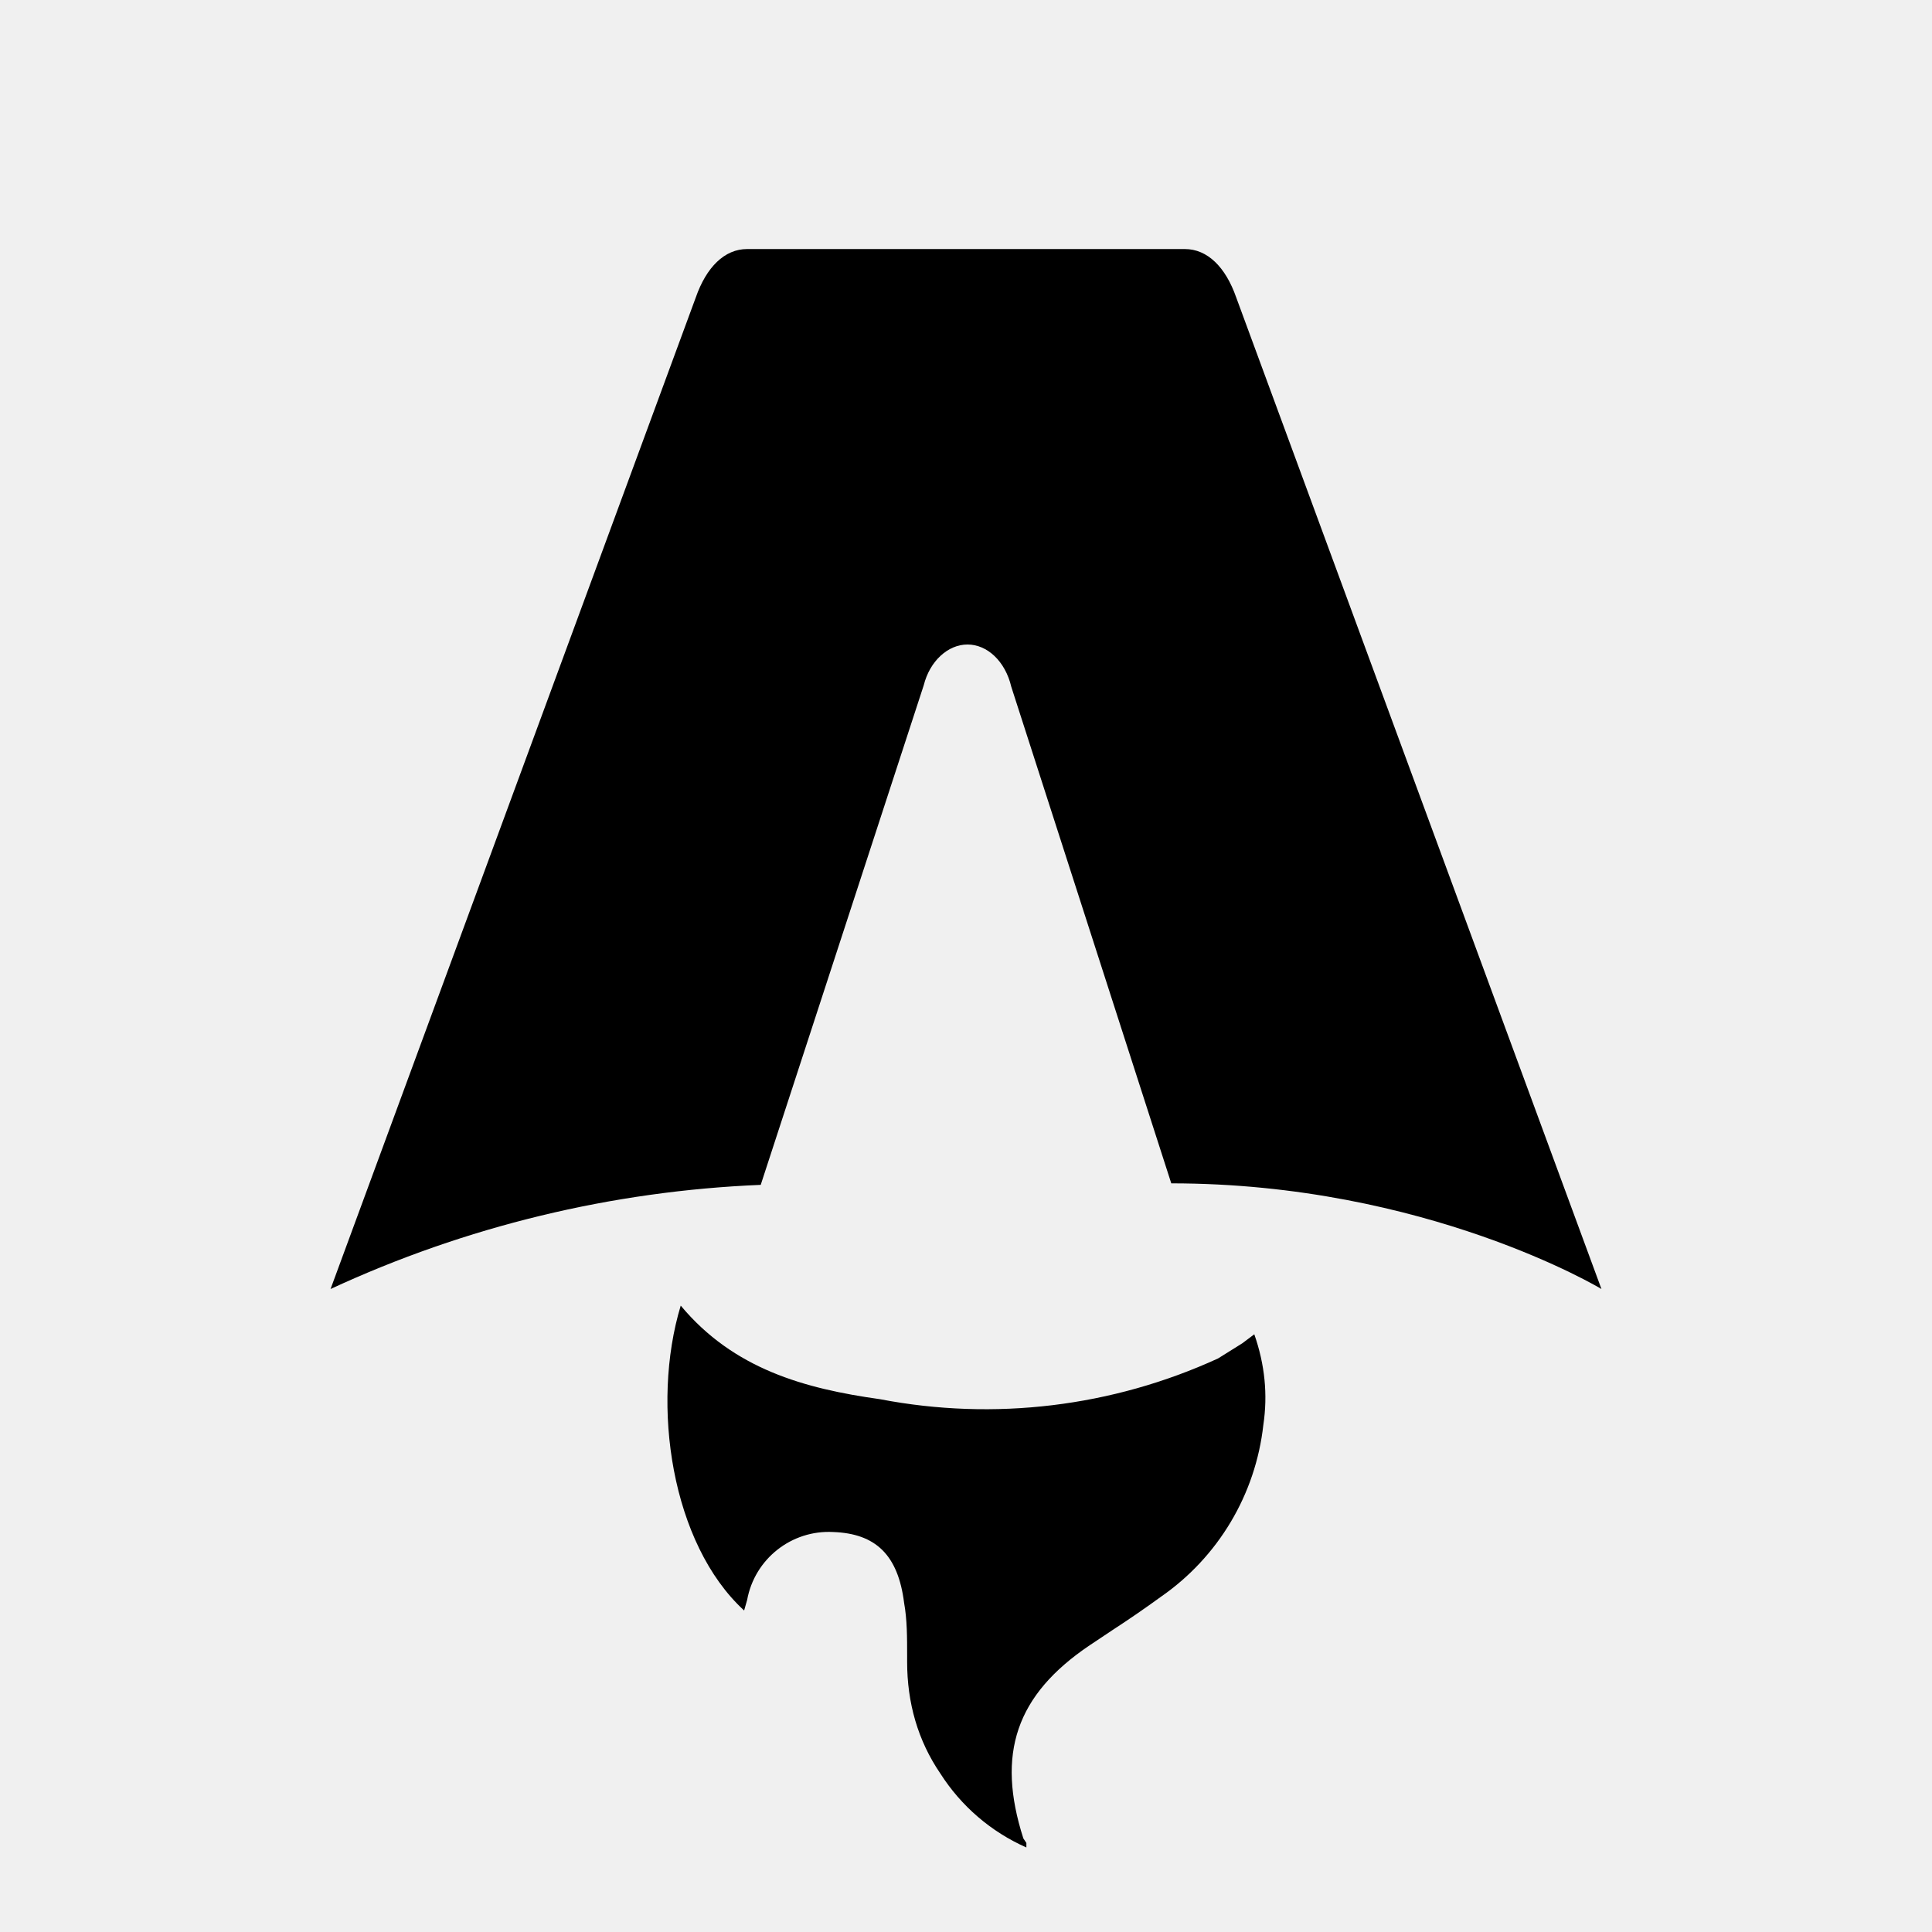
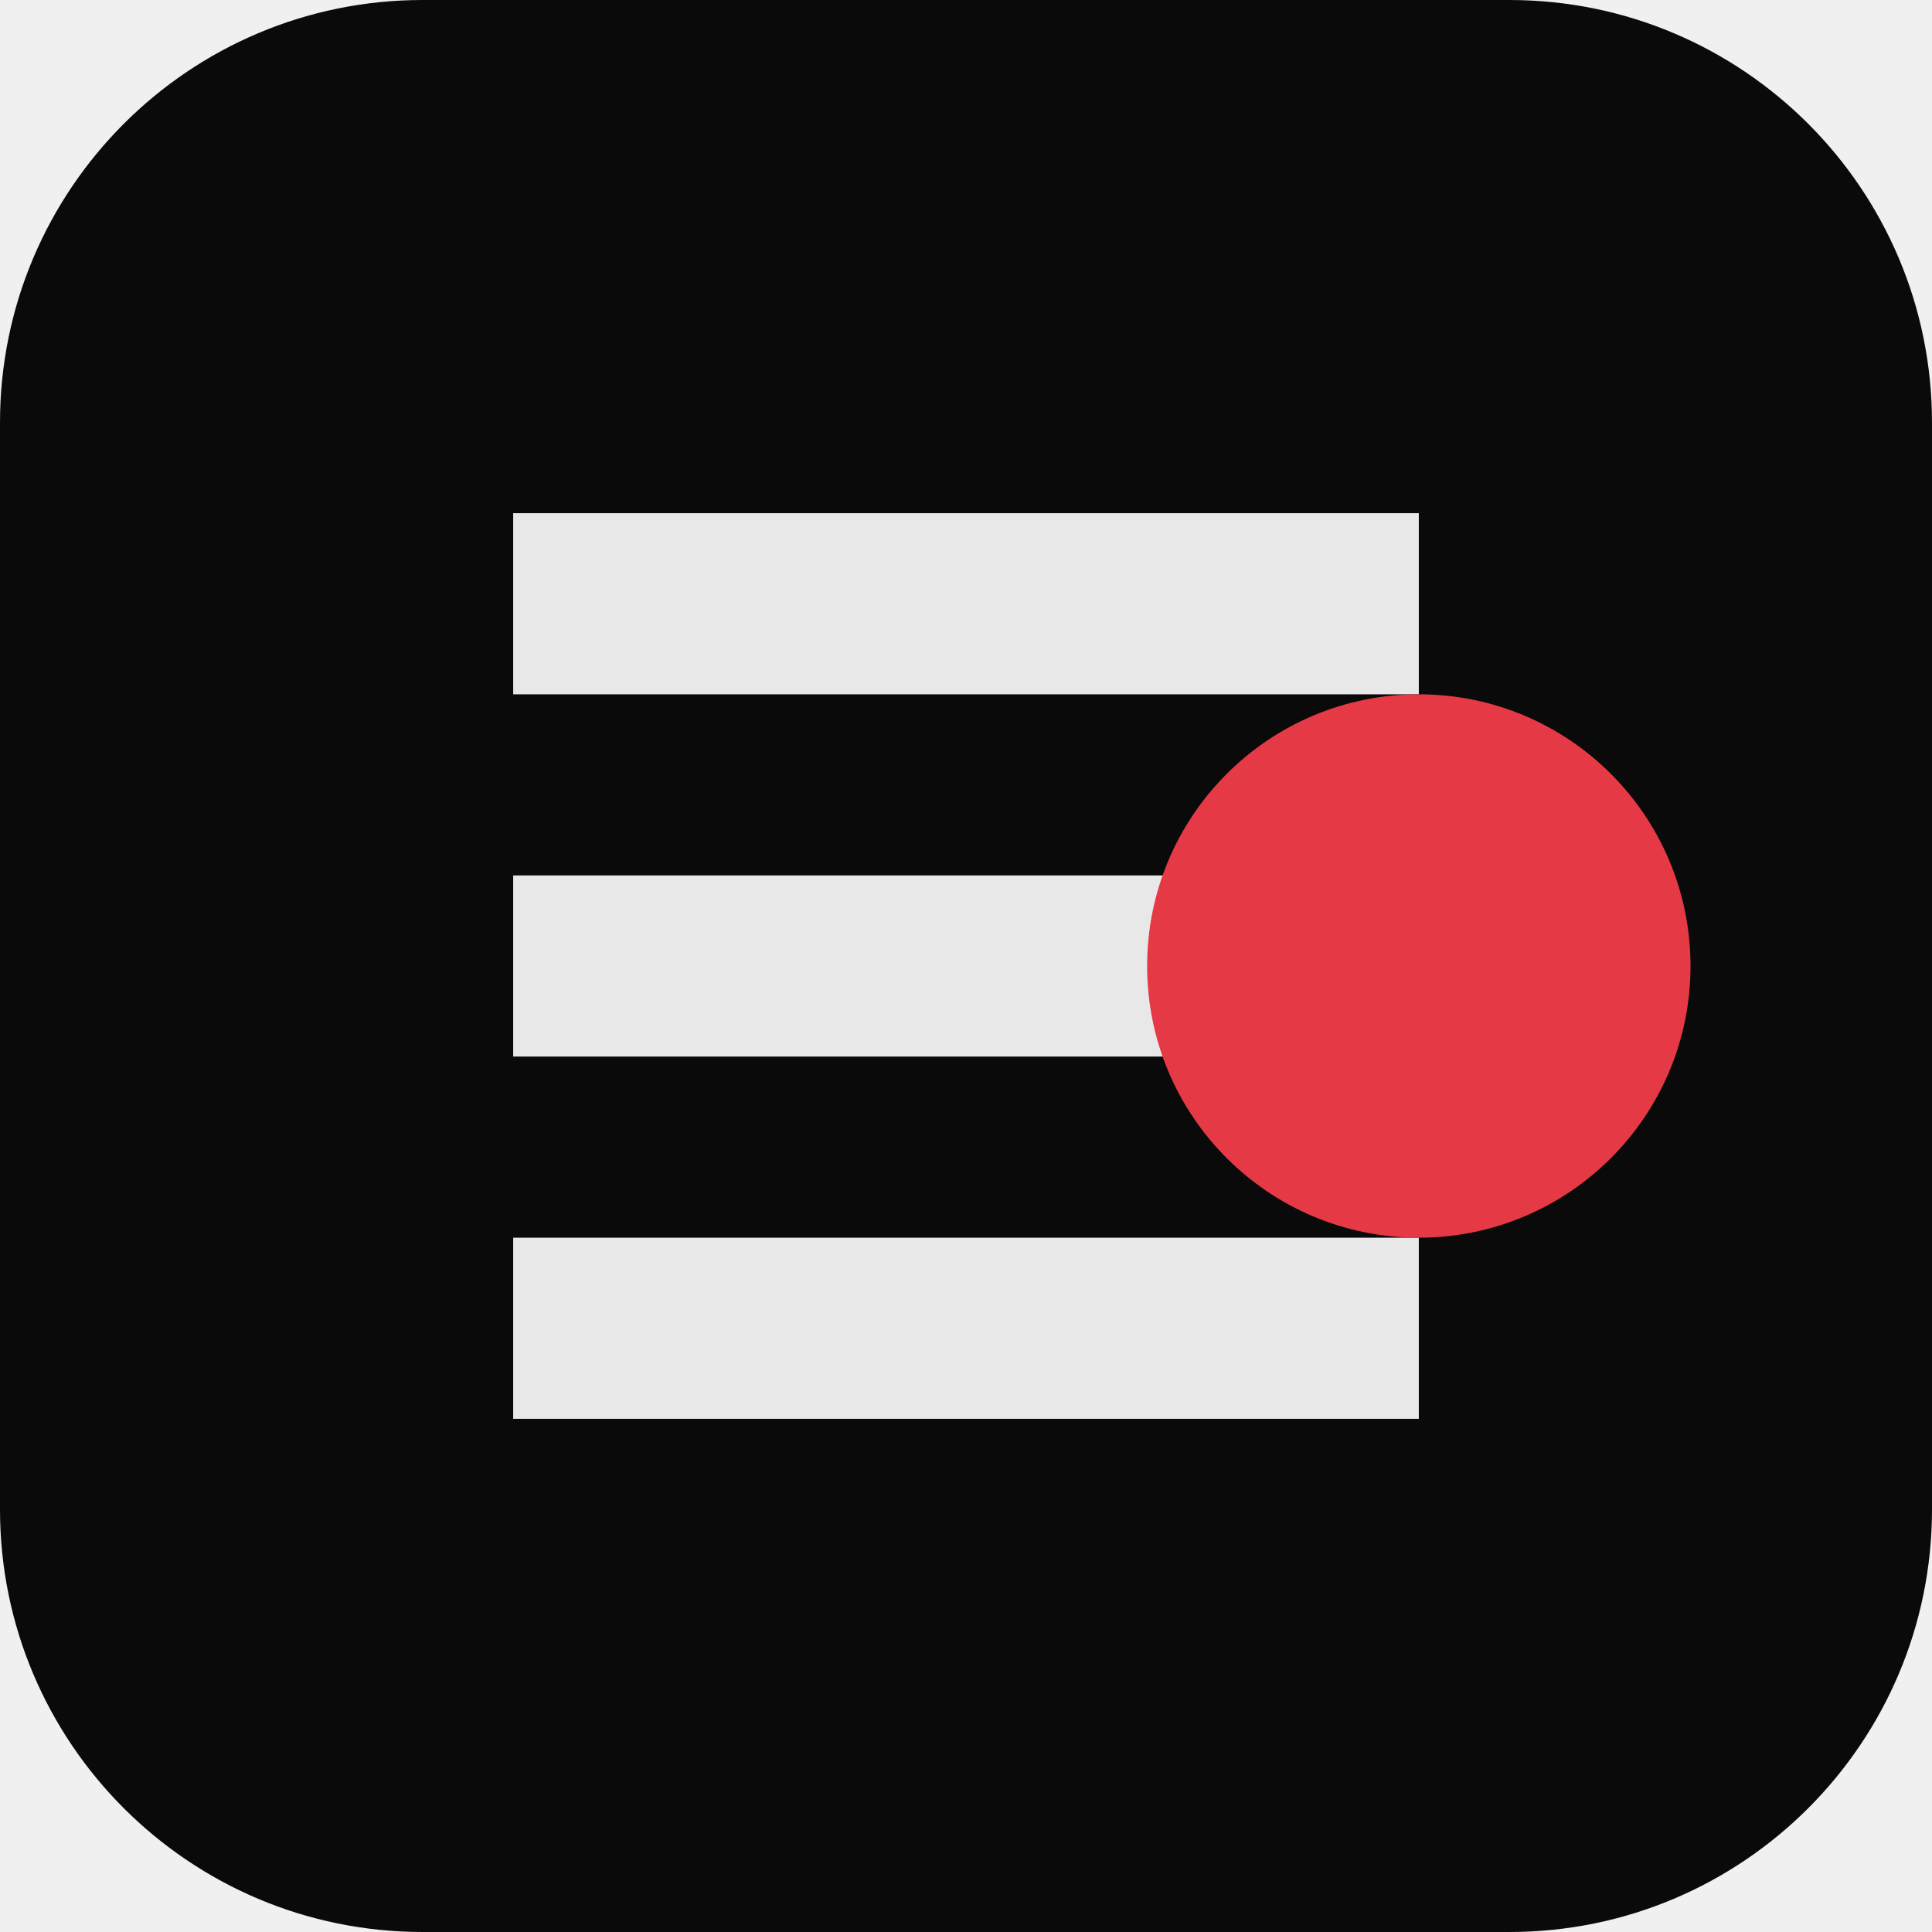
- <svg xmlns="http://www.w3.org/2000/svg" fill="none" viewBox="0 0 128 128">
-   <path d="M50.4 78.5a75.1 75.1 0 0 0-28.5 6.9l24.2-65.7c.7-2 1.9-3.2 3.4-3.2h29c1.5 0 2.7 1.2 3.4 3.2l24.2 65.7s-11.6-7-28.5-7L67 45.5c-.4-1.7-1.6-2.8-2.9-2.8-1.3 0-2.5 1.1-2.9 2.7L50.4 78.5Zm-1.1 28.2Zm-4.2-20.2c-2 6.6-.6 15.8 4.2 20.2a17.5 17.5 0 0 1 .2-.7 5.5 5.5 0 0 1 5.7-4.5c2.8.1 4.3 1.5 4.7 4.7.2 1.1.2 2.3.2 3.5v.4c0 2.7.7 5.2 2.2 7.4a13 13 0 0 0 5.7 4.9v-.3l-.2-.3c-1.8-5.6-.5-9.5 4.4-12.8l1.5-1a73 73 0 0 0 3.2-2.2 16 16 0 0 0 6.8-11.4c.3-2 .1-4-.6-6l-.8.6-1.6 1a37 37 0 0 1-22.4 2.7c-5-.7-9.7-2-13.2-6.2Z" />
-   <style>
-         path { fill: #000; }
-         @media (prefers-color-scheme: dark) {
-             path { fill: #FFF; }
-         }
-     </style>
+ <svg xmlns="http://www.w3.org/2000/svg" viewBox="0 0 64 64" role="img" aria-label="Same Place favicon">
+   <rect width="64" height="64" rx="14" fill="#0a0a0a" />
+   <path d="M17 17h30v6H17zm0 12h22v6H17zm0 12h30v6H17z" fill="#e8e8e8" />
+   <circle cx="47" cy="32" r="9" fill="#e63946" />
</svg>
